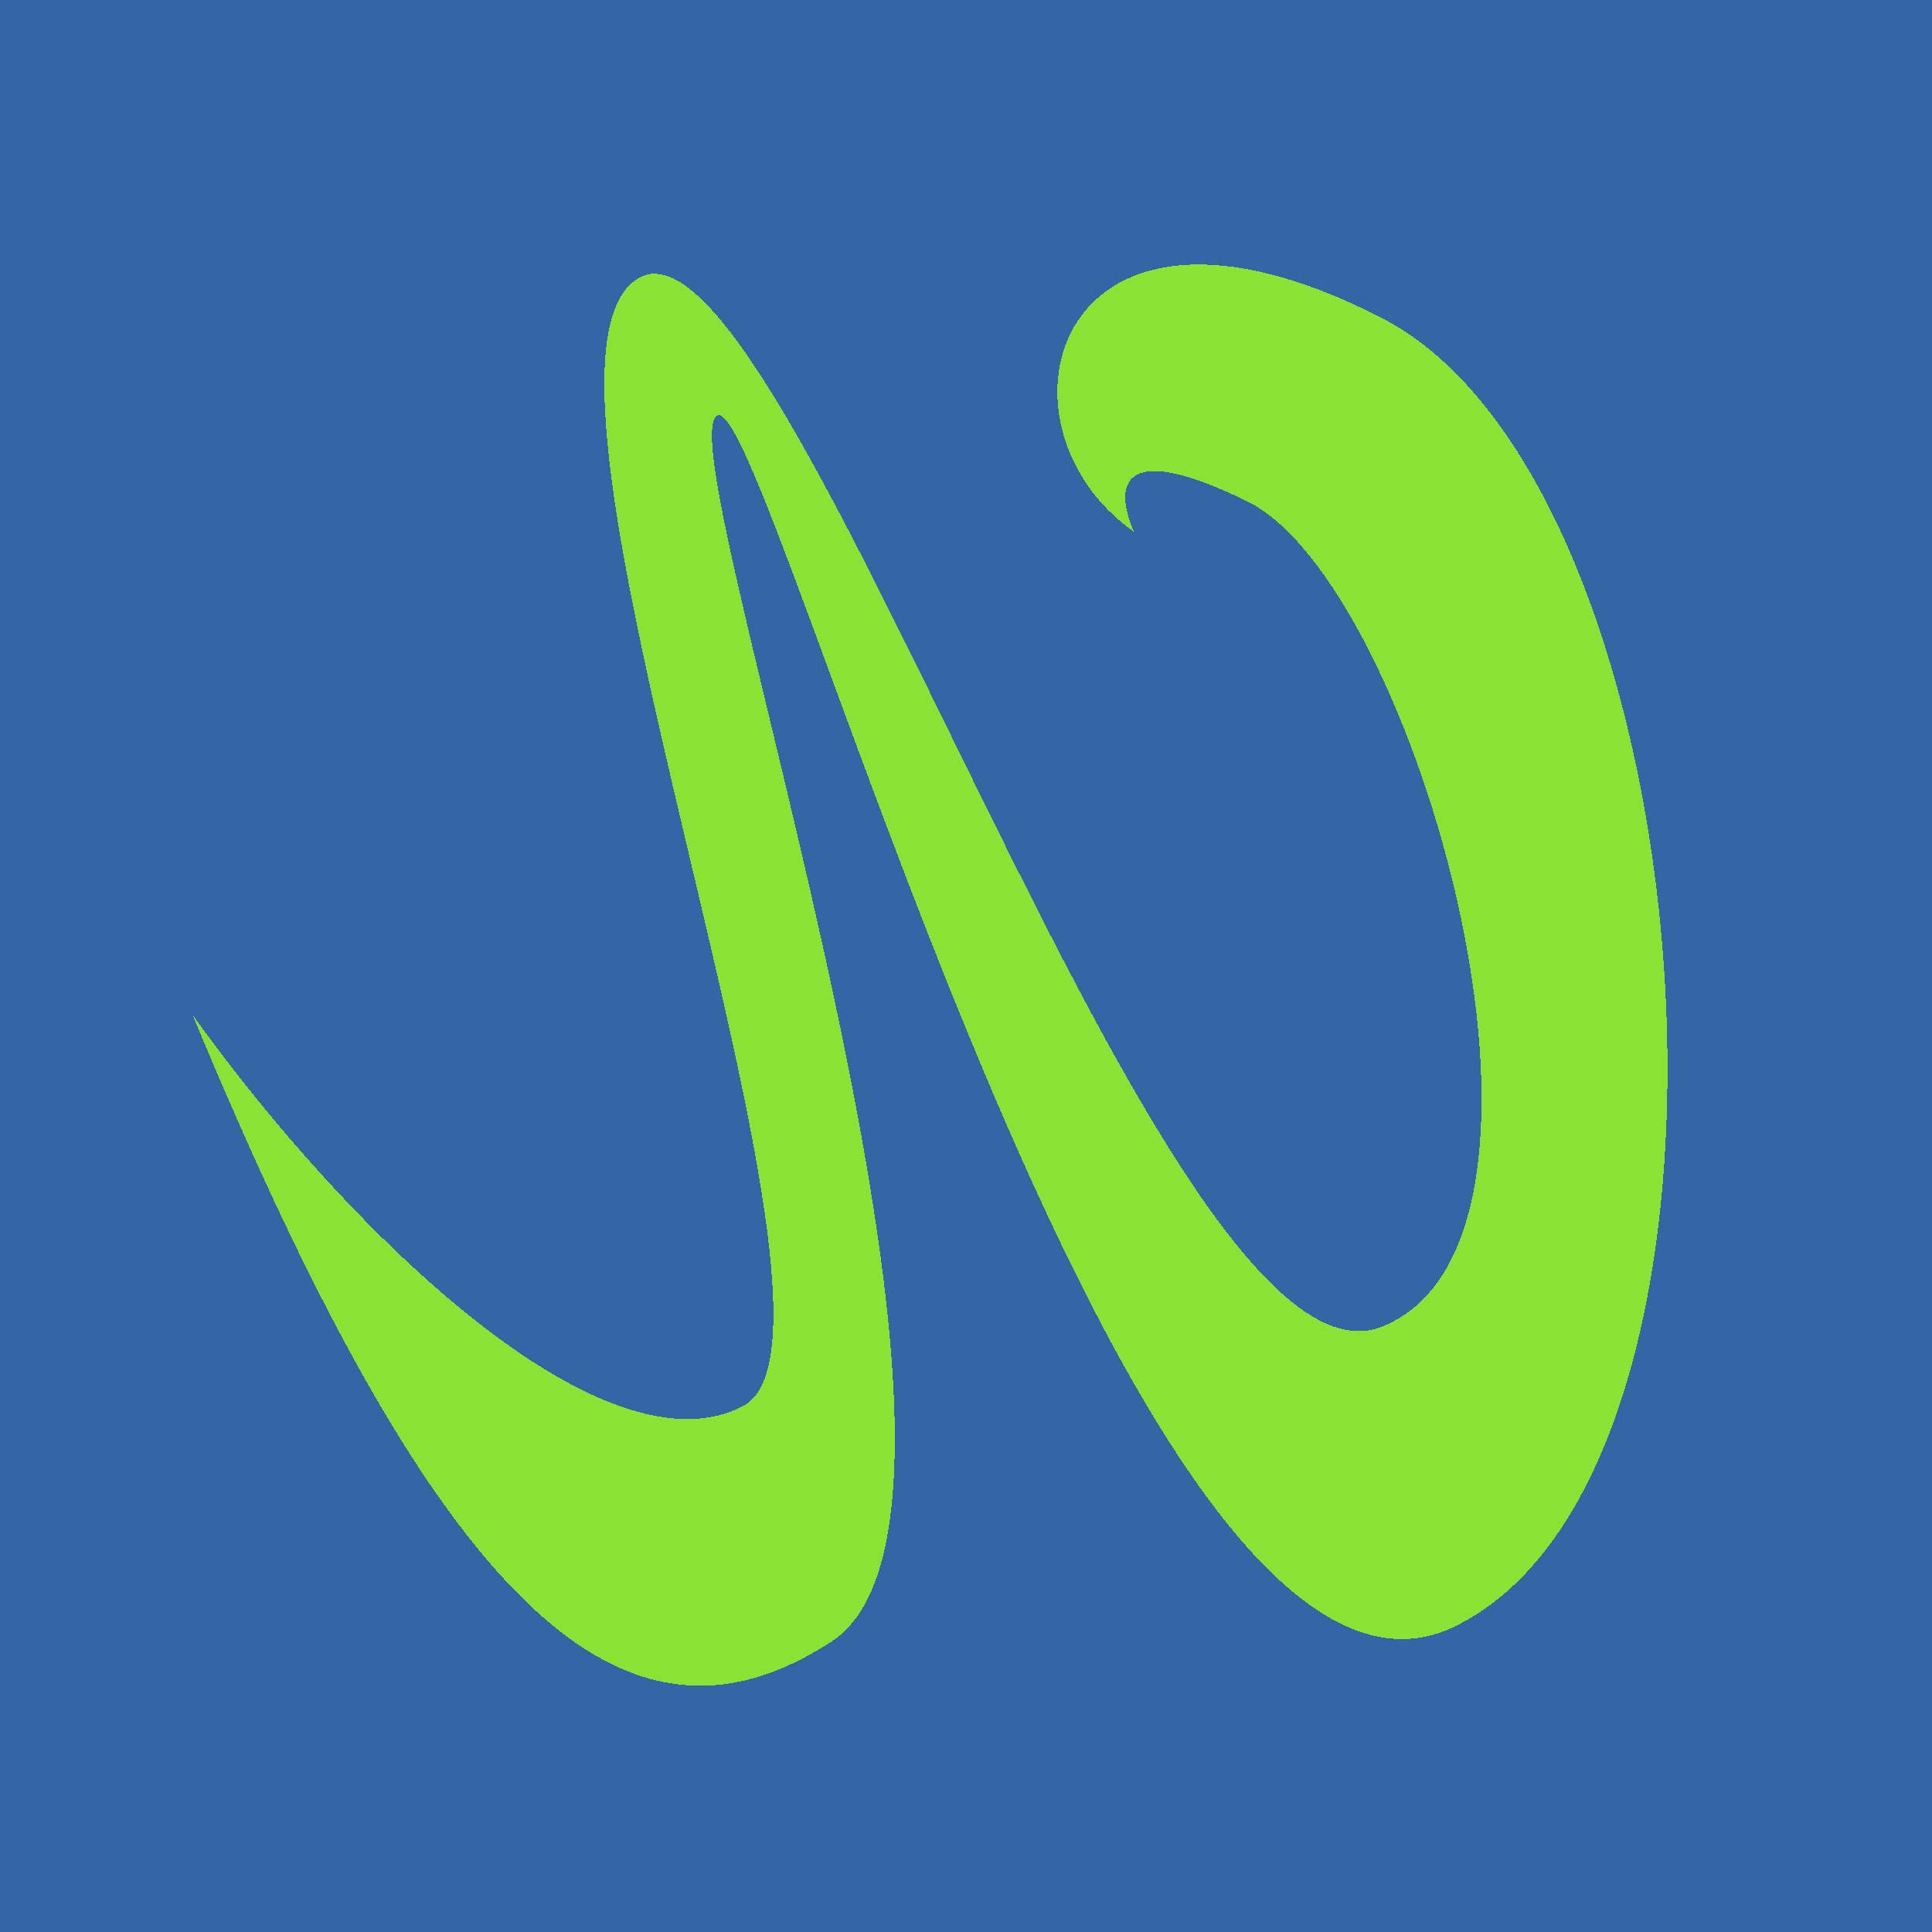
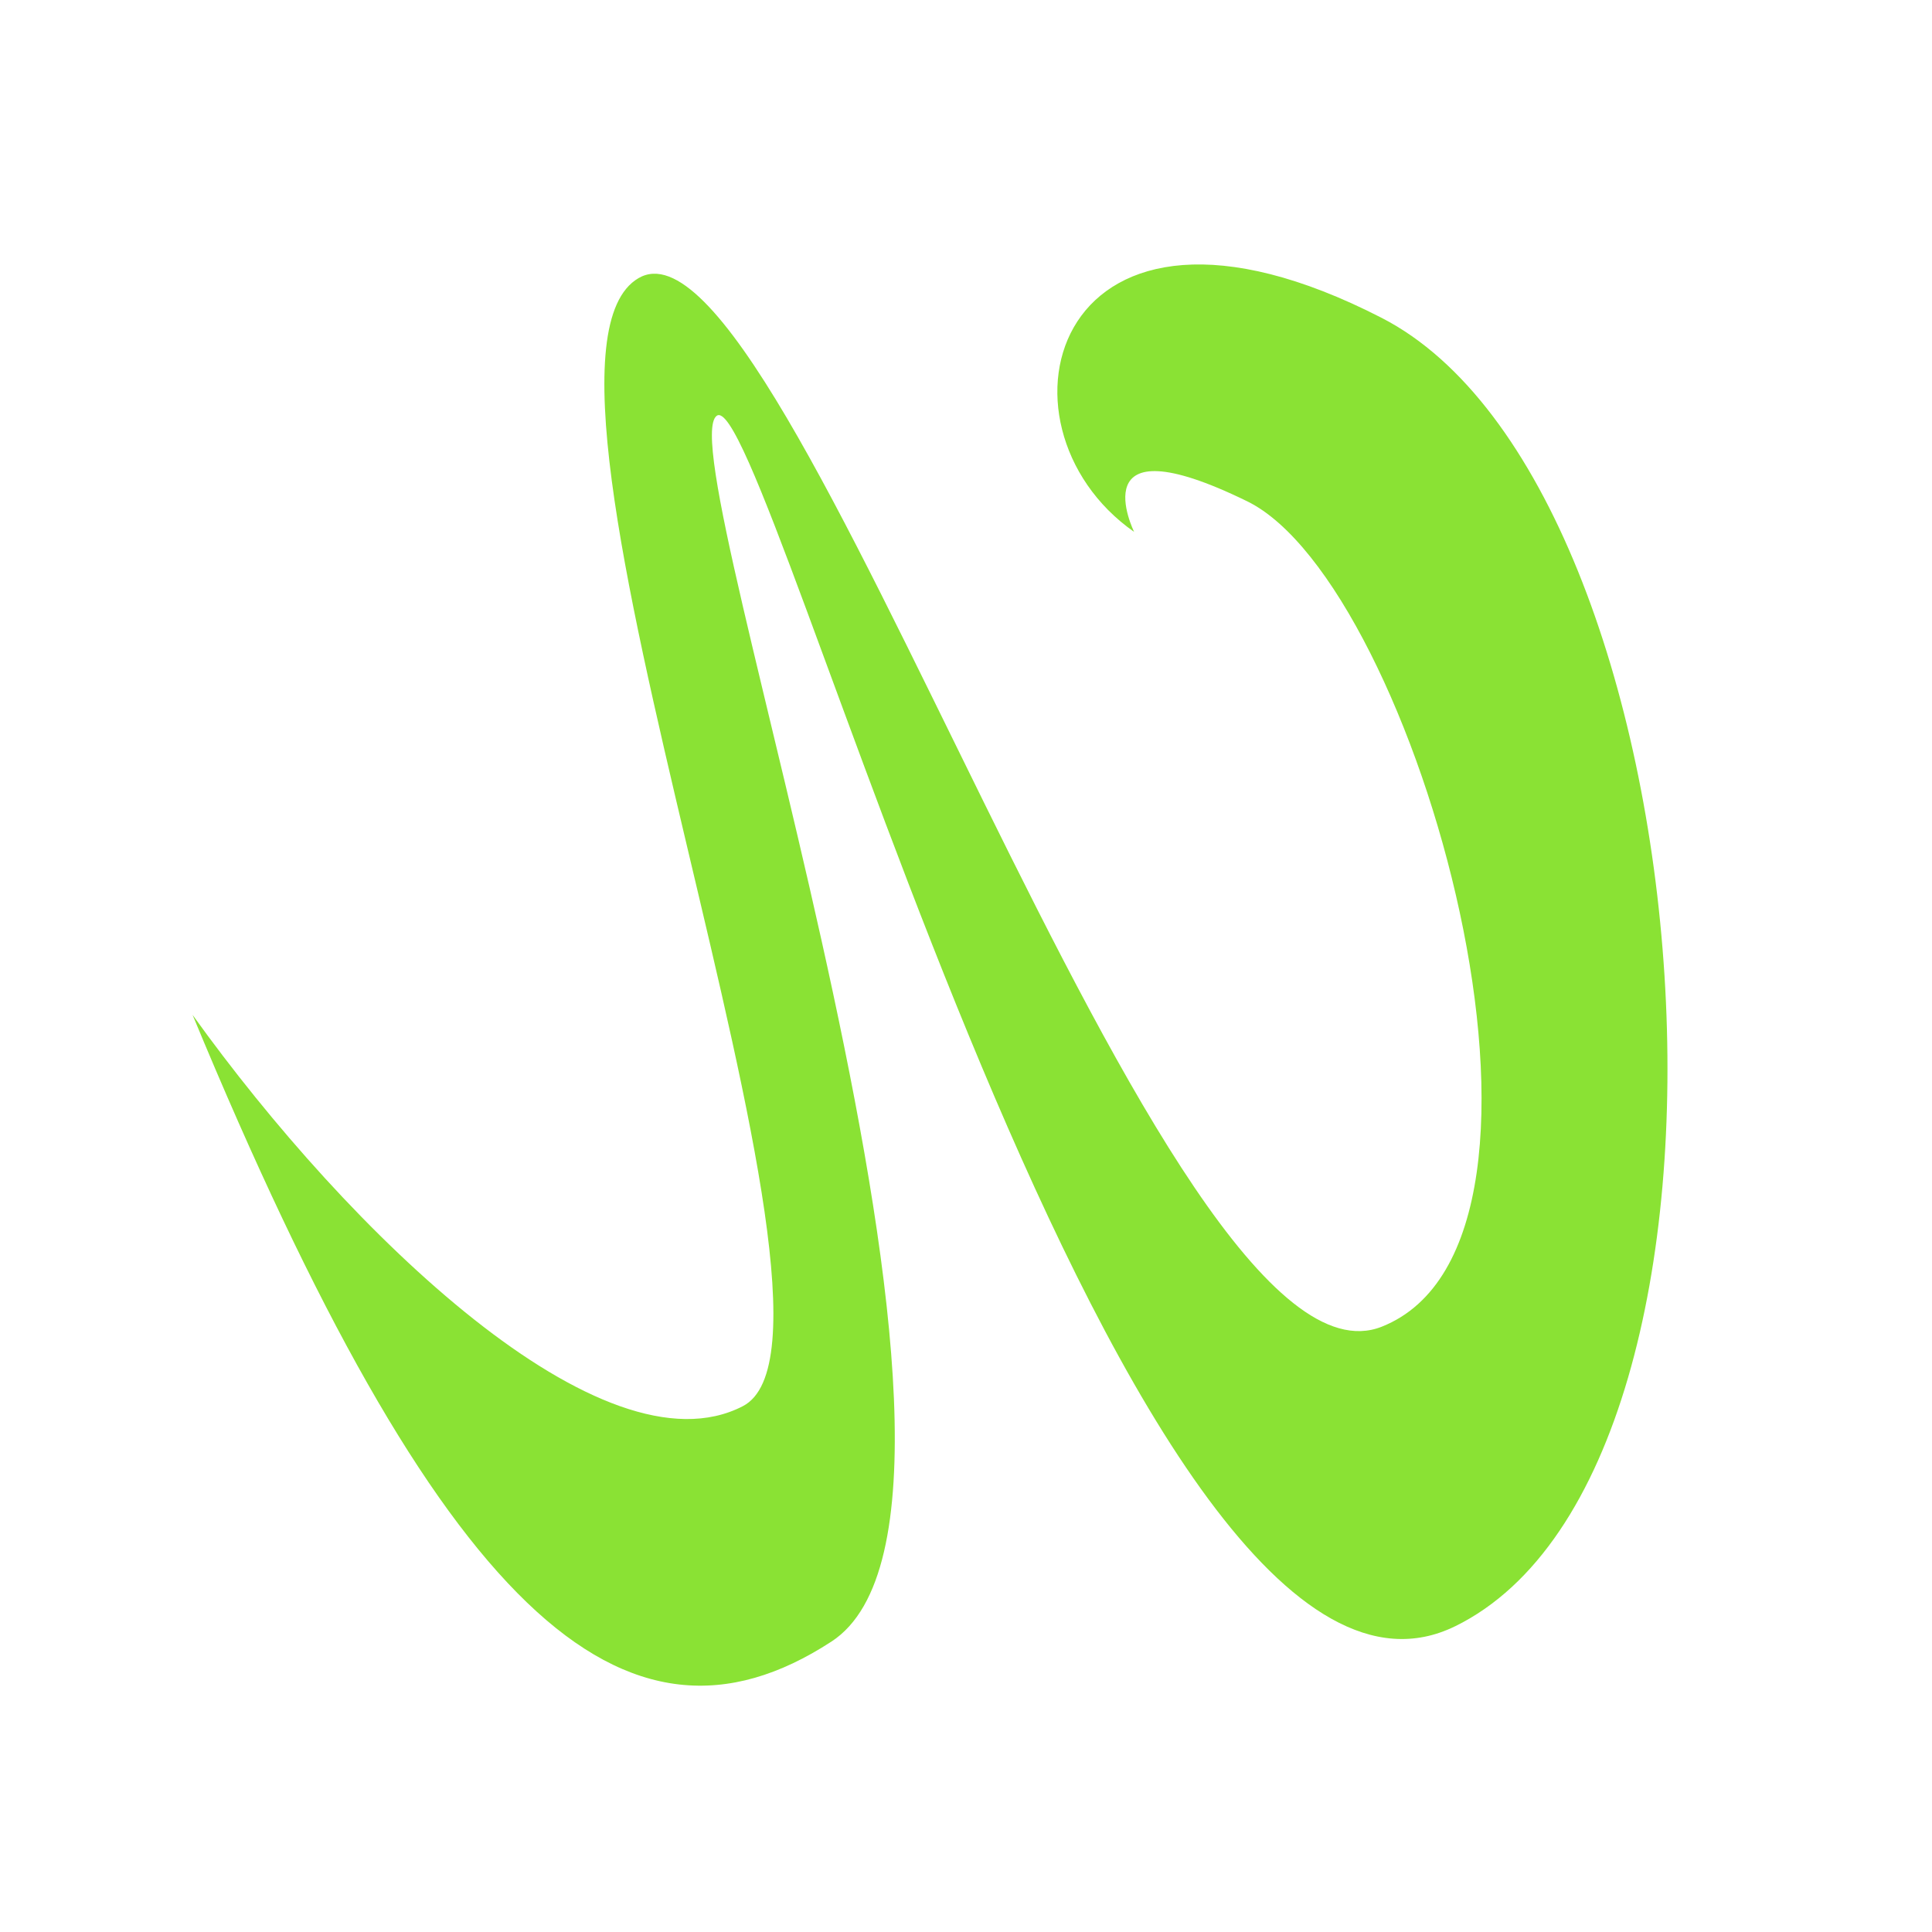
- <svg xmlns="http://www.w3.org/2000/svg" shape-rendering="crispEdges" version="1.1" id="svg9654" viewBox="0 0 638.416 638.416" height="180.175mm" width="180.175mm">
-   <defs id="defs9656" />
-   <g transform="translate(-1983.94,-506.8798)" id="layer1">
-     <rect style="opacity:1;fill:#3465a4;fill-opacity:1;fill-rule:nonzero;stroke:none;stroke-width:2;stroke-linecap:round;stroke-linejoin:bevel;stroke-miterlimit:4;stroke-dasharray:none;stroke-dashoffset:0;stroke-opacity:1" id="rect10245" width="638.416" height="638.416" x="1983.94" y="506.88" />
-     <path style="opacity:1;fill:#8ae234;fill-opacity:1;fill-rule:nonzero;stroke:none;stroke-width:2;stroke-linecap:round;stroke-linejoin:bevel;stroke-miterlimit:4;stroke-dasharray:none;stroke-dashoffset:0;stroke-opacity:1" d="m 2464.772,1044.281 c 108.213,-53.097 84.364,-376.532 -24.244,-432.345 -108.608,-55.814 -132.33,35.355 -81.822,70.711 0,0 -18.455,-37.431 37.376,-10.101 55.831,27.33 116.639,244.1 44.447,272.741 -72.192,28.642 -196.468,-375.056 -245.58,-346.496 -49.112,28.559 80.579,348.899 34.458,372.76 -46.121,23.861 -130.124,-57.214 -181.827,-129.299 81.629,197.149 142.667,251.67 211.122,207.081 68.455,-44.589 -54.386,-391.713 -37.989,-404.995 16.397,-13.281 135.848,453.041 244.06,399.944 z" id="path10247" />
-   </g>
+ <svg xmlns="http://www.w3.org/2000/svg" id="svg9654" viewBox="0 0 638.416 638.416" height="180.18mm" width="180.18mm" version="1.1">
+   <path id="path10247" d="m480.83 537.4c108.21-53.097 84.364-376.53-24.244-432.35-108.61-55.814-132.33 35.355-81.822 70.711 0 0-18.455-37.431 37.376-10.102 55.831 27.33 116.64 244.1 44.447 272.74-72.192 28.642-196.47-375.06-245.58-346.5-49.112 28.559 80.579 348.9 34.458 372.76-46.121 23.861-130.12-57.214-181.83-129.3 81.629 197.15 142.67 251.67 211.12 207.08 68.455-44.589-54.386-391.71-37.989-404.99 16.397-13.281 135.85 453.04 244.06 399.94z" fill="#8ae234" />
</svg>
